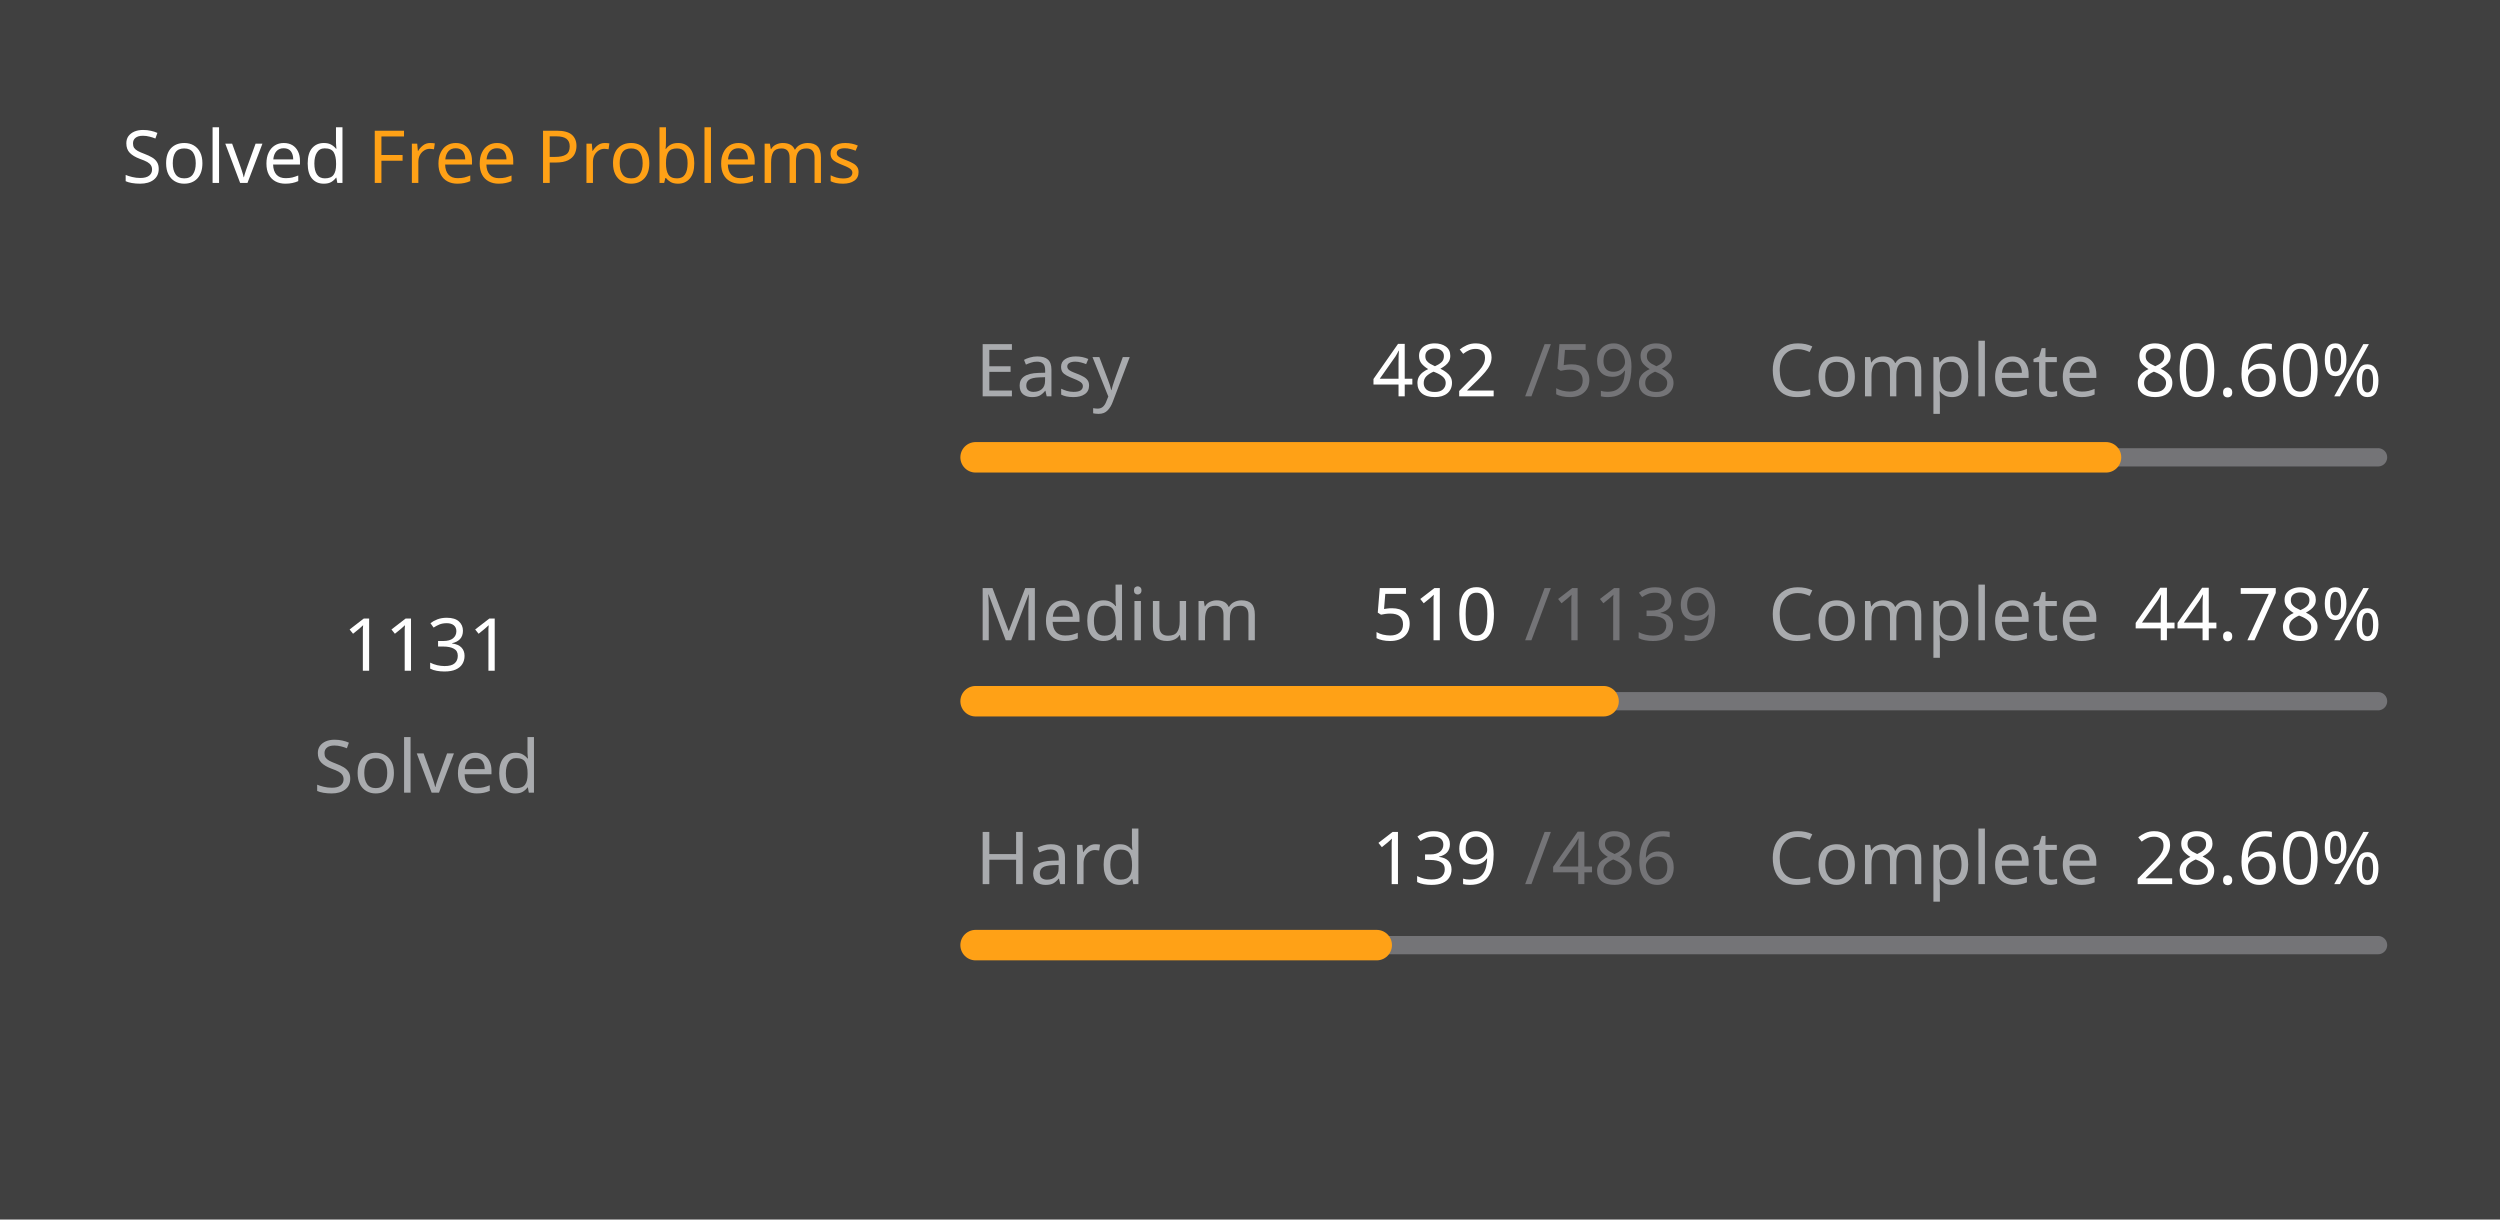
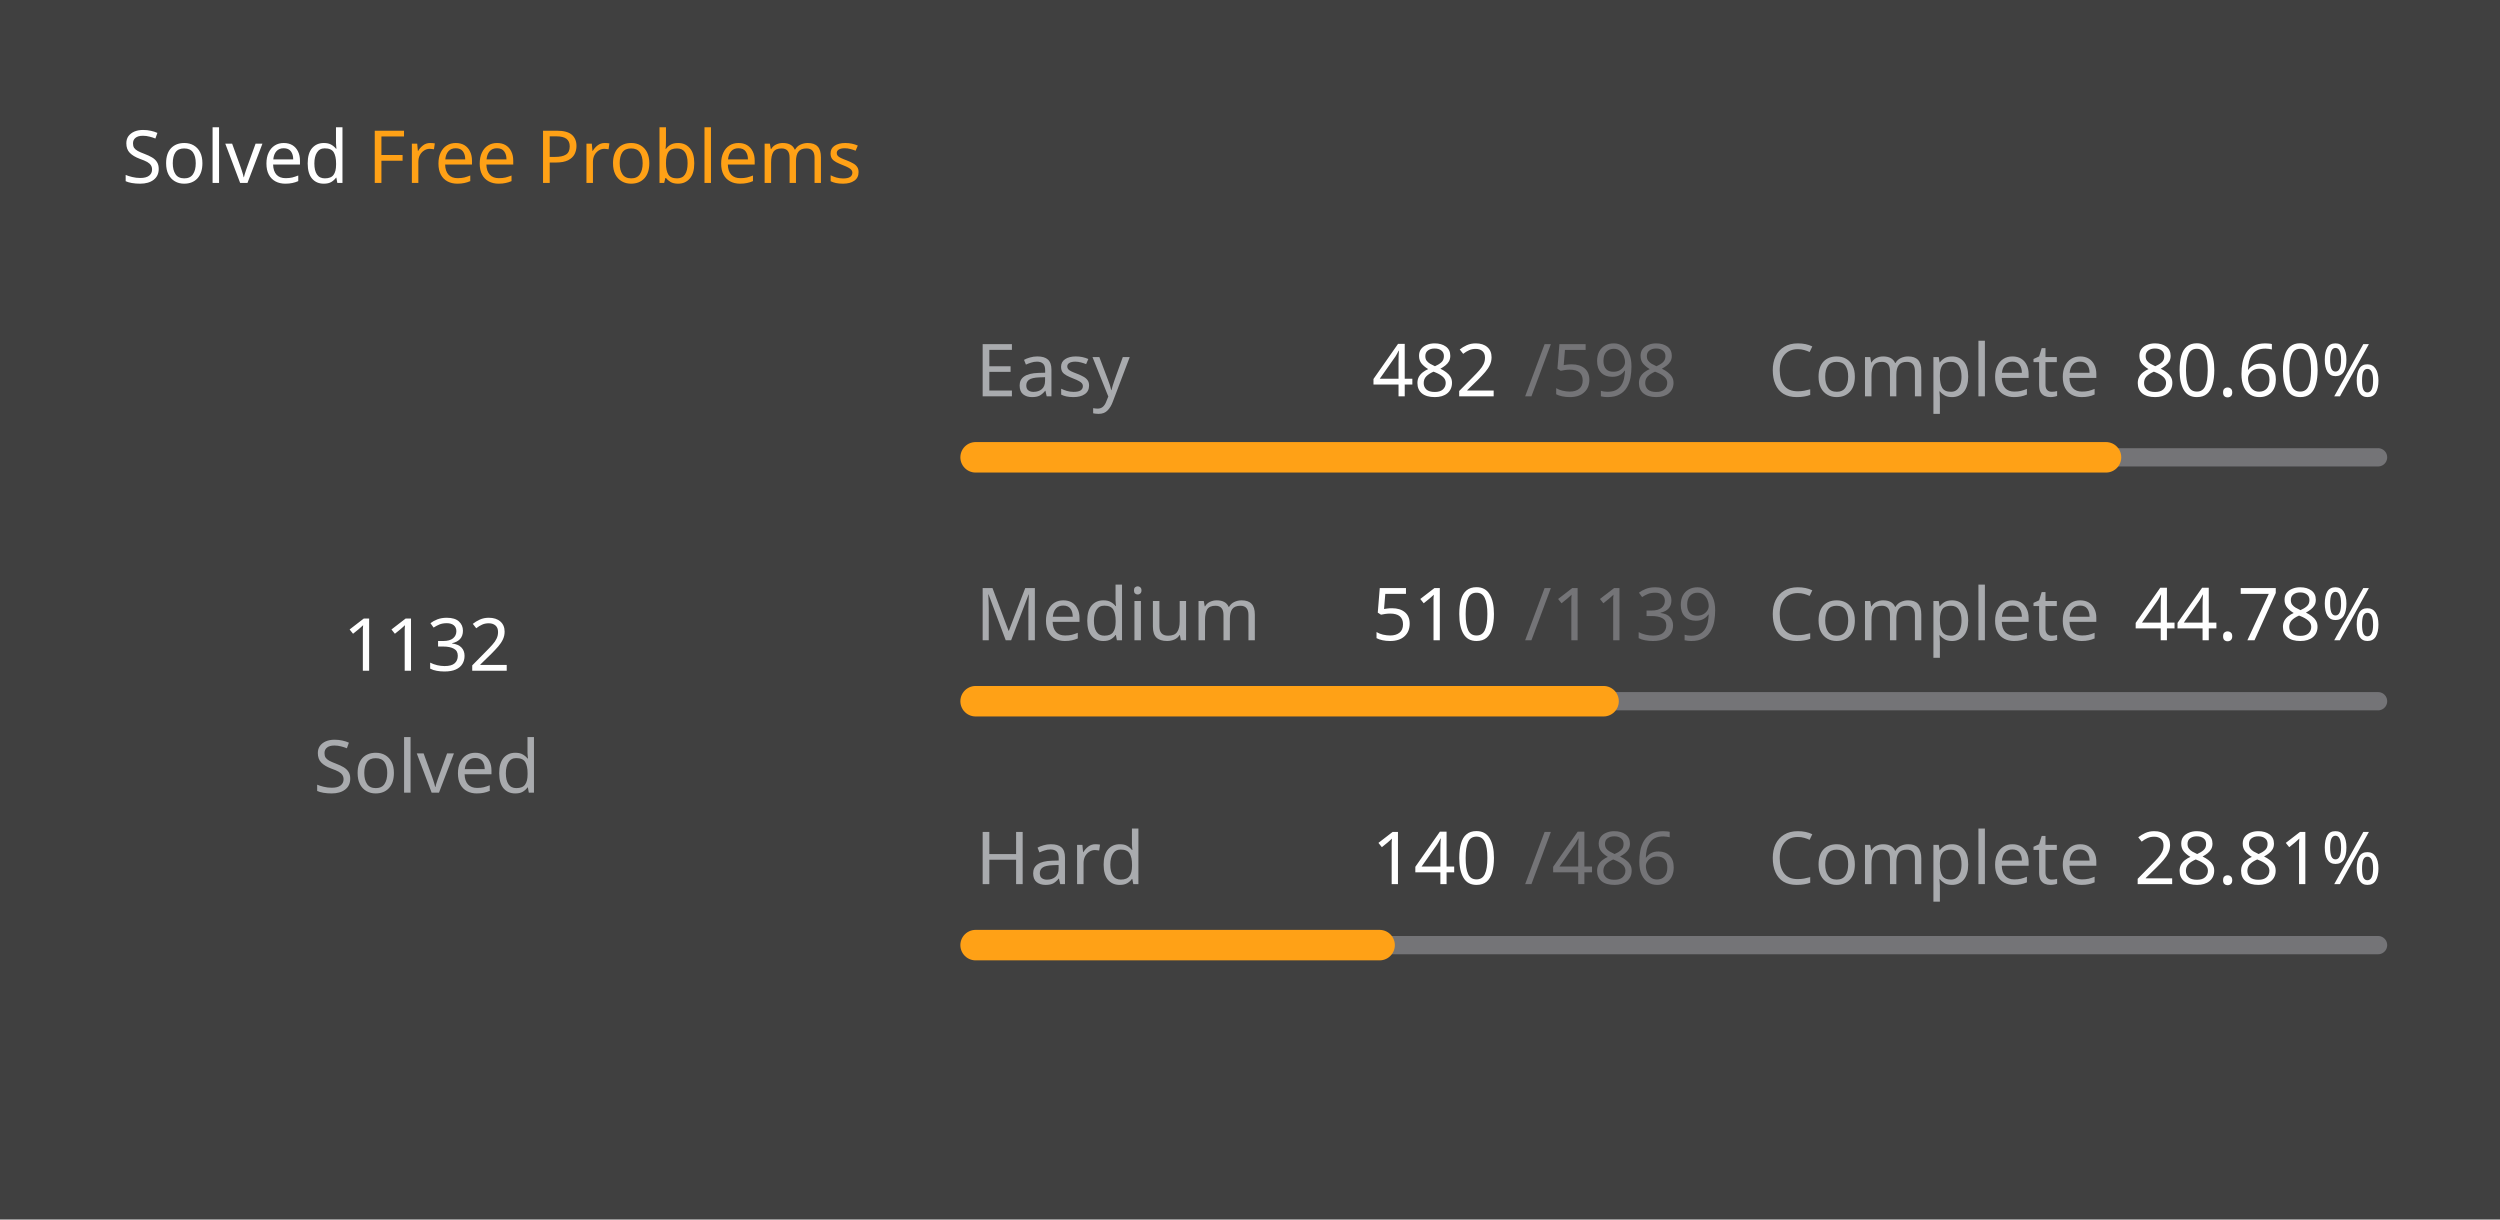
<svg xmlns="http://www.w3.org/2000/svg" version="1.1" height="200" width="410" viewBox="0 0 410 200">
  <style>*{font-family: "Segoe UI", Tahoma, Geneva, Verdana, sans-serif;}</style>
  <style>.title{font-weight: 500;font-size: 1rem;}</style>
  <style>.rotate-90{transform: rotate(-90deg);transform-origin: center;transform-box: fill-box;}</style>
  <style>.state{font-size: .75rem;}</style>
  <style>.light{color: #ffffff;fill: #ffffff;}</style>
  <style>.light-gray{color: #eff2f699;fill: #eff2f699;}</style>
  <style>.dark-gray{color: #ebebf54d;fill: #ebebf54d;}</style>
  <style>.gray{color: #747474;fill: #747474;}</style>
  <style>.orange{color: #ffa116;fill: #ffa116;}</style>
  <style>.background{color: #404040;fill: #404040;}</style>
  <rect fill="#404040" x="0" y="0" width="410" height="200" rx="0.5rem" />
  <g text-anchor="start" text-decoration="1" class="title">
    <text x="20" y="30">
      <tspan class="light">Solved</tspan>
      <tspan class="orange">Free Problems</tspan>
    </text>
  </g>
  <g class="rotate-90">
    <circle fill="none" cx="70" cy="110" r="46" stroke="#747474" stroke-width="3" stroke-linecap="round" />
-     <circle fill="none" cx="70" cy="110" r="46" stroke="#ffa116" stroke-width="5" stroke-linecap="round" stroke-dasharray="147.049 141.978" stroke-dashoffset="0" data-difficult="ALL" />
+     <circle fill="none" cx="70" cy="110" r="46" stroke="#ffa116" stroke-width="5" stroke-linecap="round" stroke-dasharray="147.179 141.848" stroke-dashoffset="0" data-difficult="ALL" />
  </g>
  <g class="state">
    <g text-anchor="middle">
-       <text x="70" y="110" class="light" font-size="1.2rem">1131</text>
+       <text x="70" y="110" class="light" font-size="1.2rem">1132</text>
      <text x="70" y="130" class="light-gray">Solved</text>
    </g>
    <g>
      <text x="160" y="65" class="light-gray">Easy</text>
      <text x="225" y="65" class="light">482</text>
      <text x="250" y="65" class="dark-gray">/598</text>
      <text x="290" y="65" class="light-gray">Complete</text>
      <text x="350" y="65" class="light">80.60%</text>
      <path d="M 160 75 L 390 75" stroke-linecap="round" stroke-linejoin="round" stroke="#ebebf54d" stroke-width="3" />
      <path d="M 160 75 L 345.385 75" stroke-linecap="round" stroke-linejoin="round" stroke="#ffa116" stroke-width="5" />
    </g>
    <g>
      <text x="160" y="105" class="light-gray">Medium</text>
      <text x="225" y="105" class="light">510</text>
      <text x="250" y="105" class="dark-gray">/1139</text>
      <text x="290" y="105" class="light-gray">Complete</text>
      <text x="350" y="105" class="light">44.78%</text>
      <path d="M 160 115 L 390 115" stroke-linecap="round" stroke-linejoin="round" stroke="#ebebf54d" stroke-width="3" />
      <path d="M 160 115 L 262.985 115" stroke-linecap="round" stroke-linejoin="round" stroke="#ffa116" stroke-width="5" />
    </g>
    <g>
      <text x="160" y="145" class="light-gray">Hard</text>
-       <text x="225" y="145" class="light">139</text>
+       <text x="225" y="145" class="light">140</text>
      <text x="250" y="145" class="dark-gray">/486</text>
      <text x="290" y="145" class="light-gray">Complete</text>
-       <text x="350" y="145" class="light">28.60%</text>
+       <text x="350" y="145" class="light">28.81%</text>
      <path d="M 160 155 L 390 155" stroke-linecap="round" stroke-linejoin="round" stroke="#ebebf54d" stroke-width="3" />
-       <path d="M 160 155 L 225.782 155" stroke-linecap="round" stroke-linejoin="round" stroke="#ffa116" stroke-width="5" />
+       <path d="M 160 155 L 226.255 155" stroke-linecap="round" stroke-linejoin="round" stroke="#ffa116" stroke-width="5" />
    </g>
  </g>
</svg>
